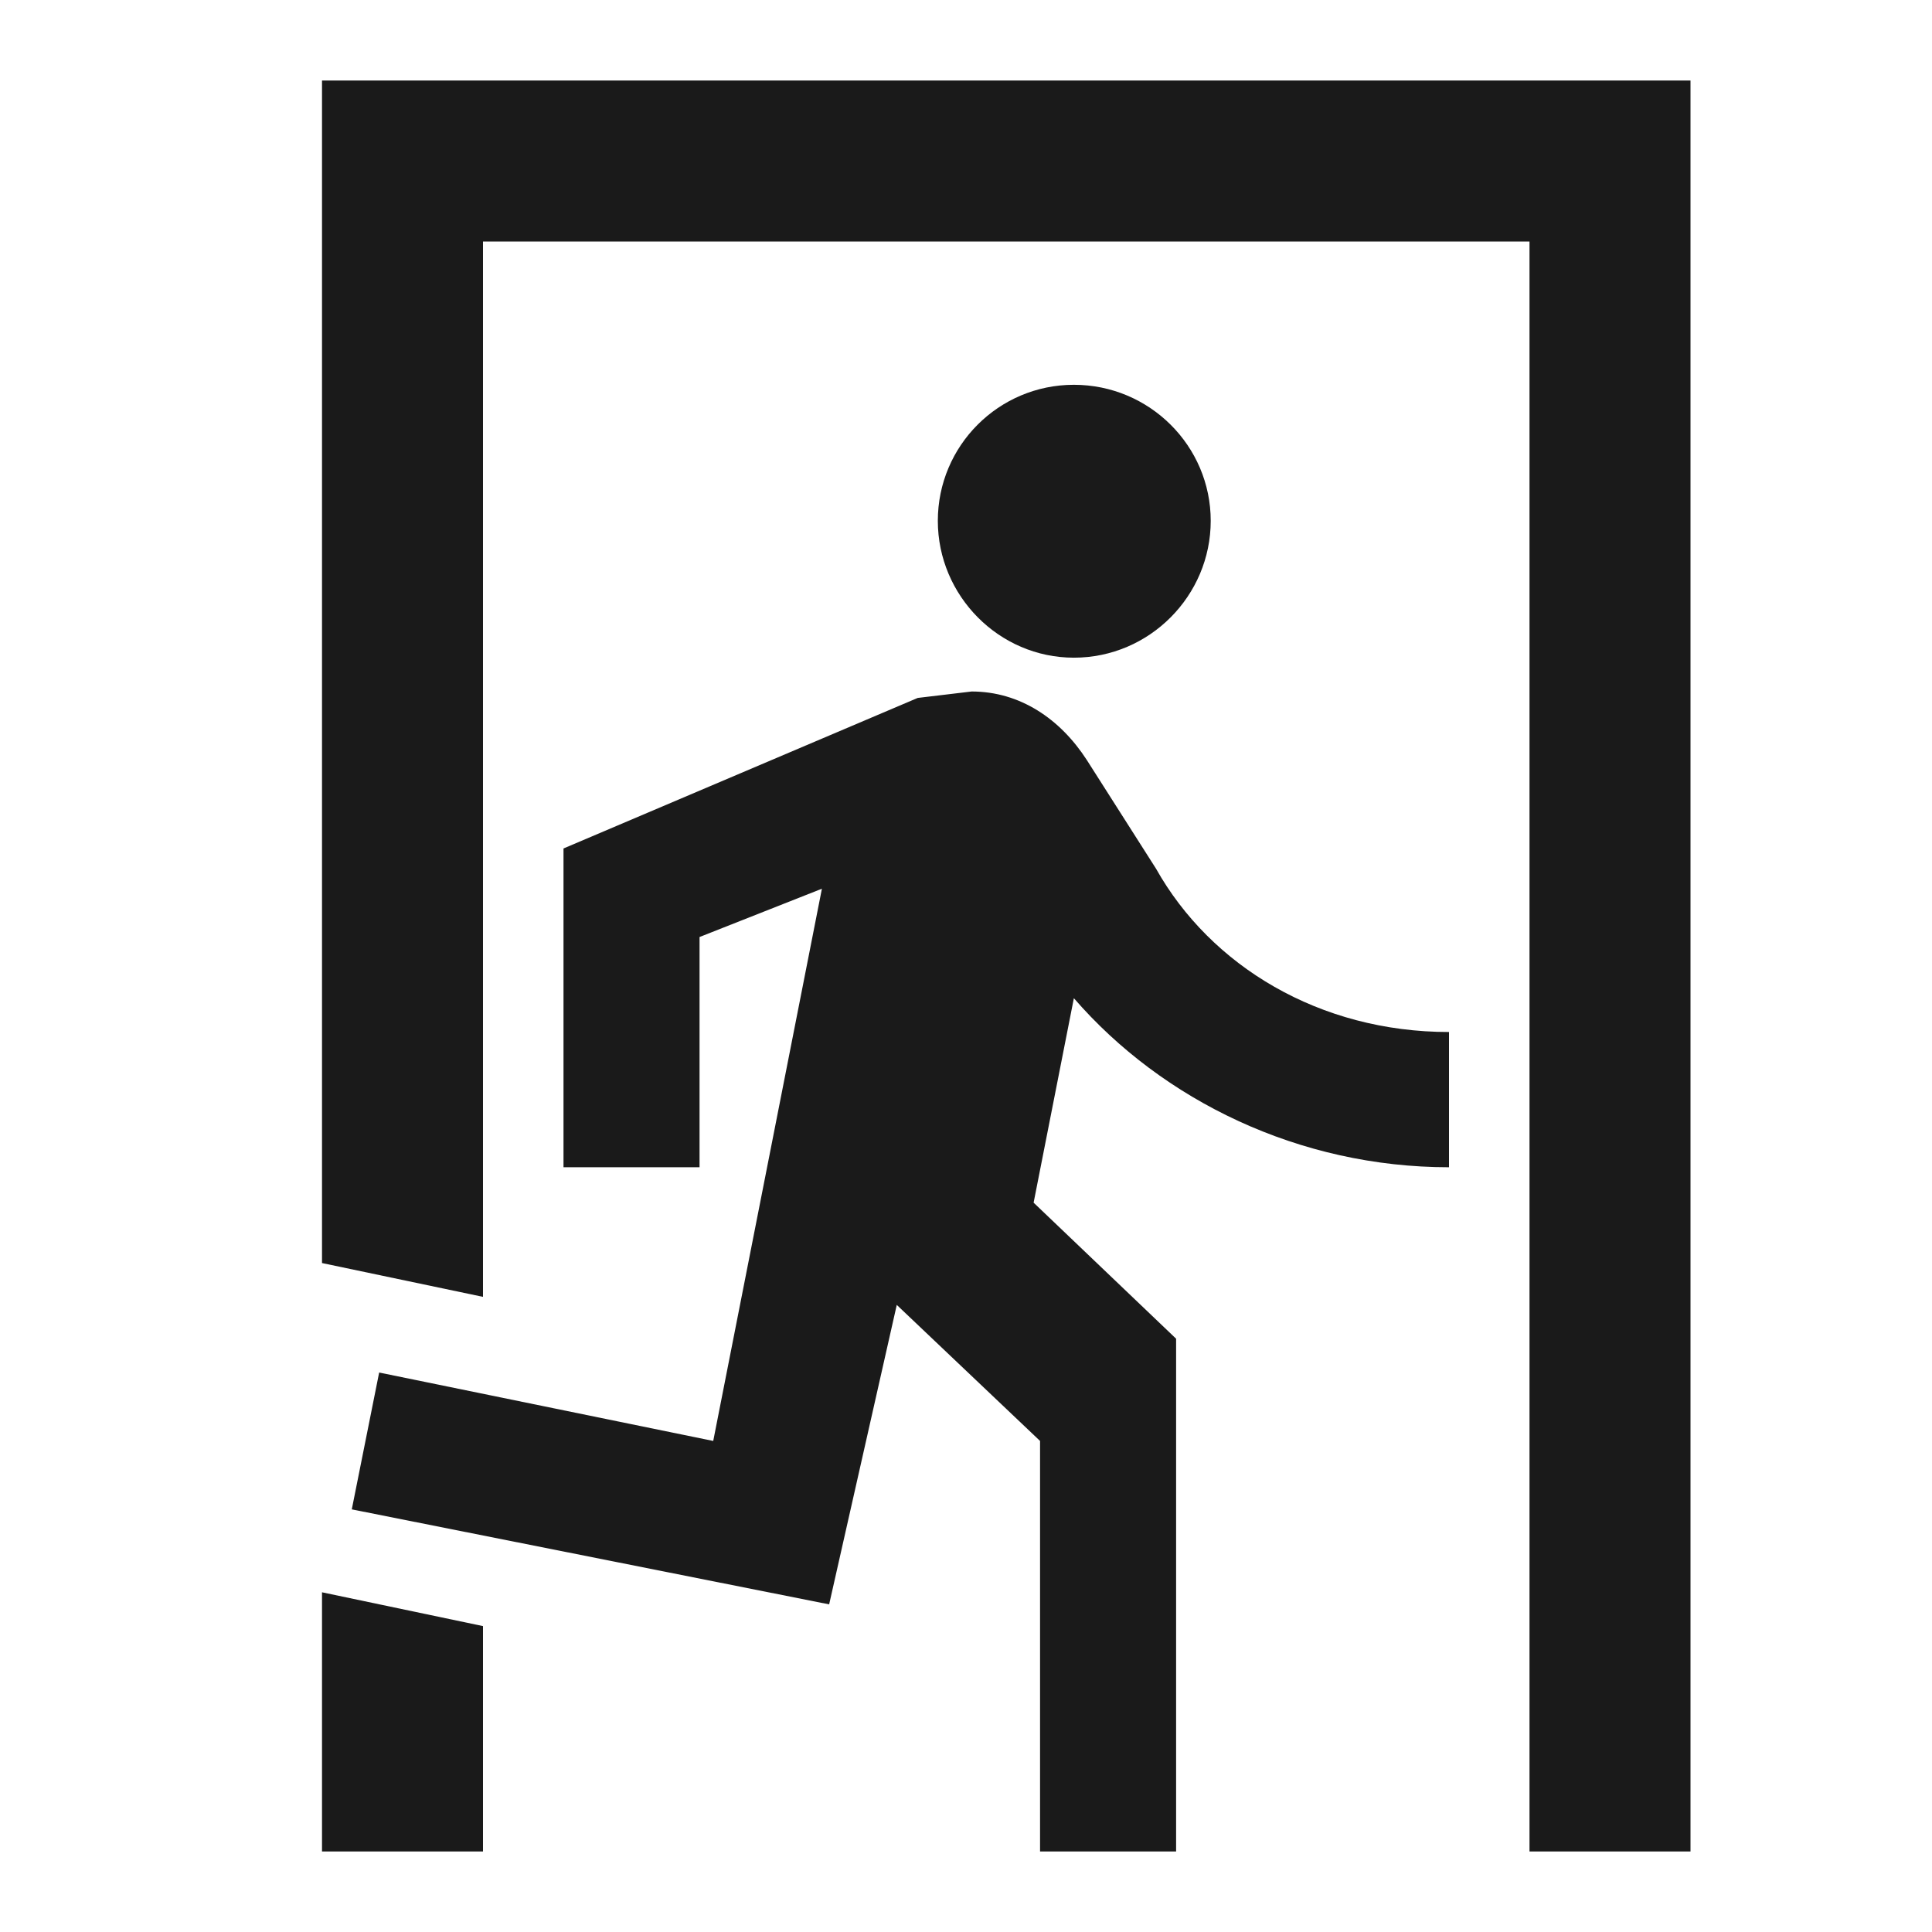
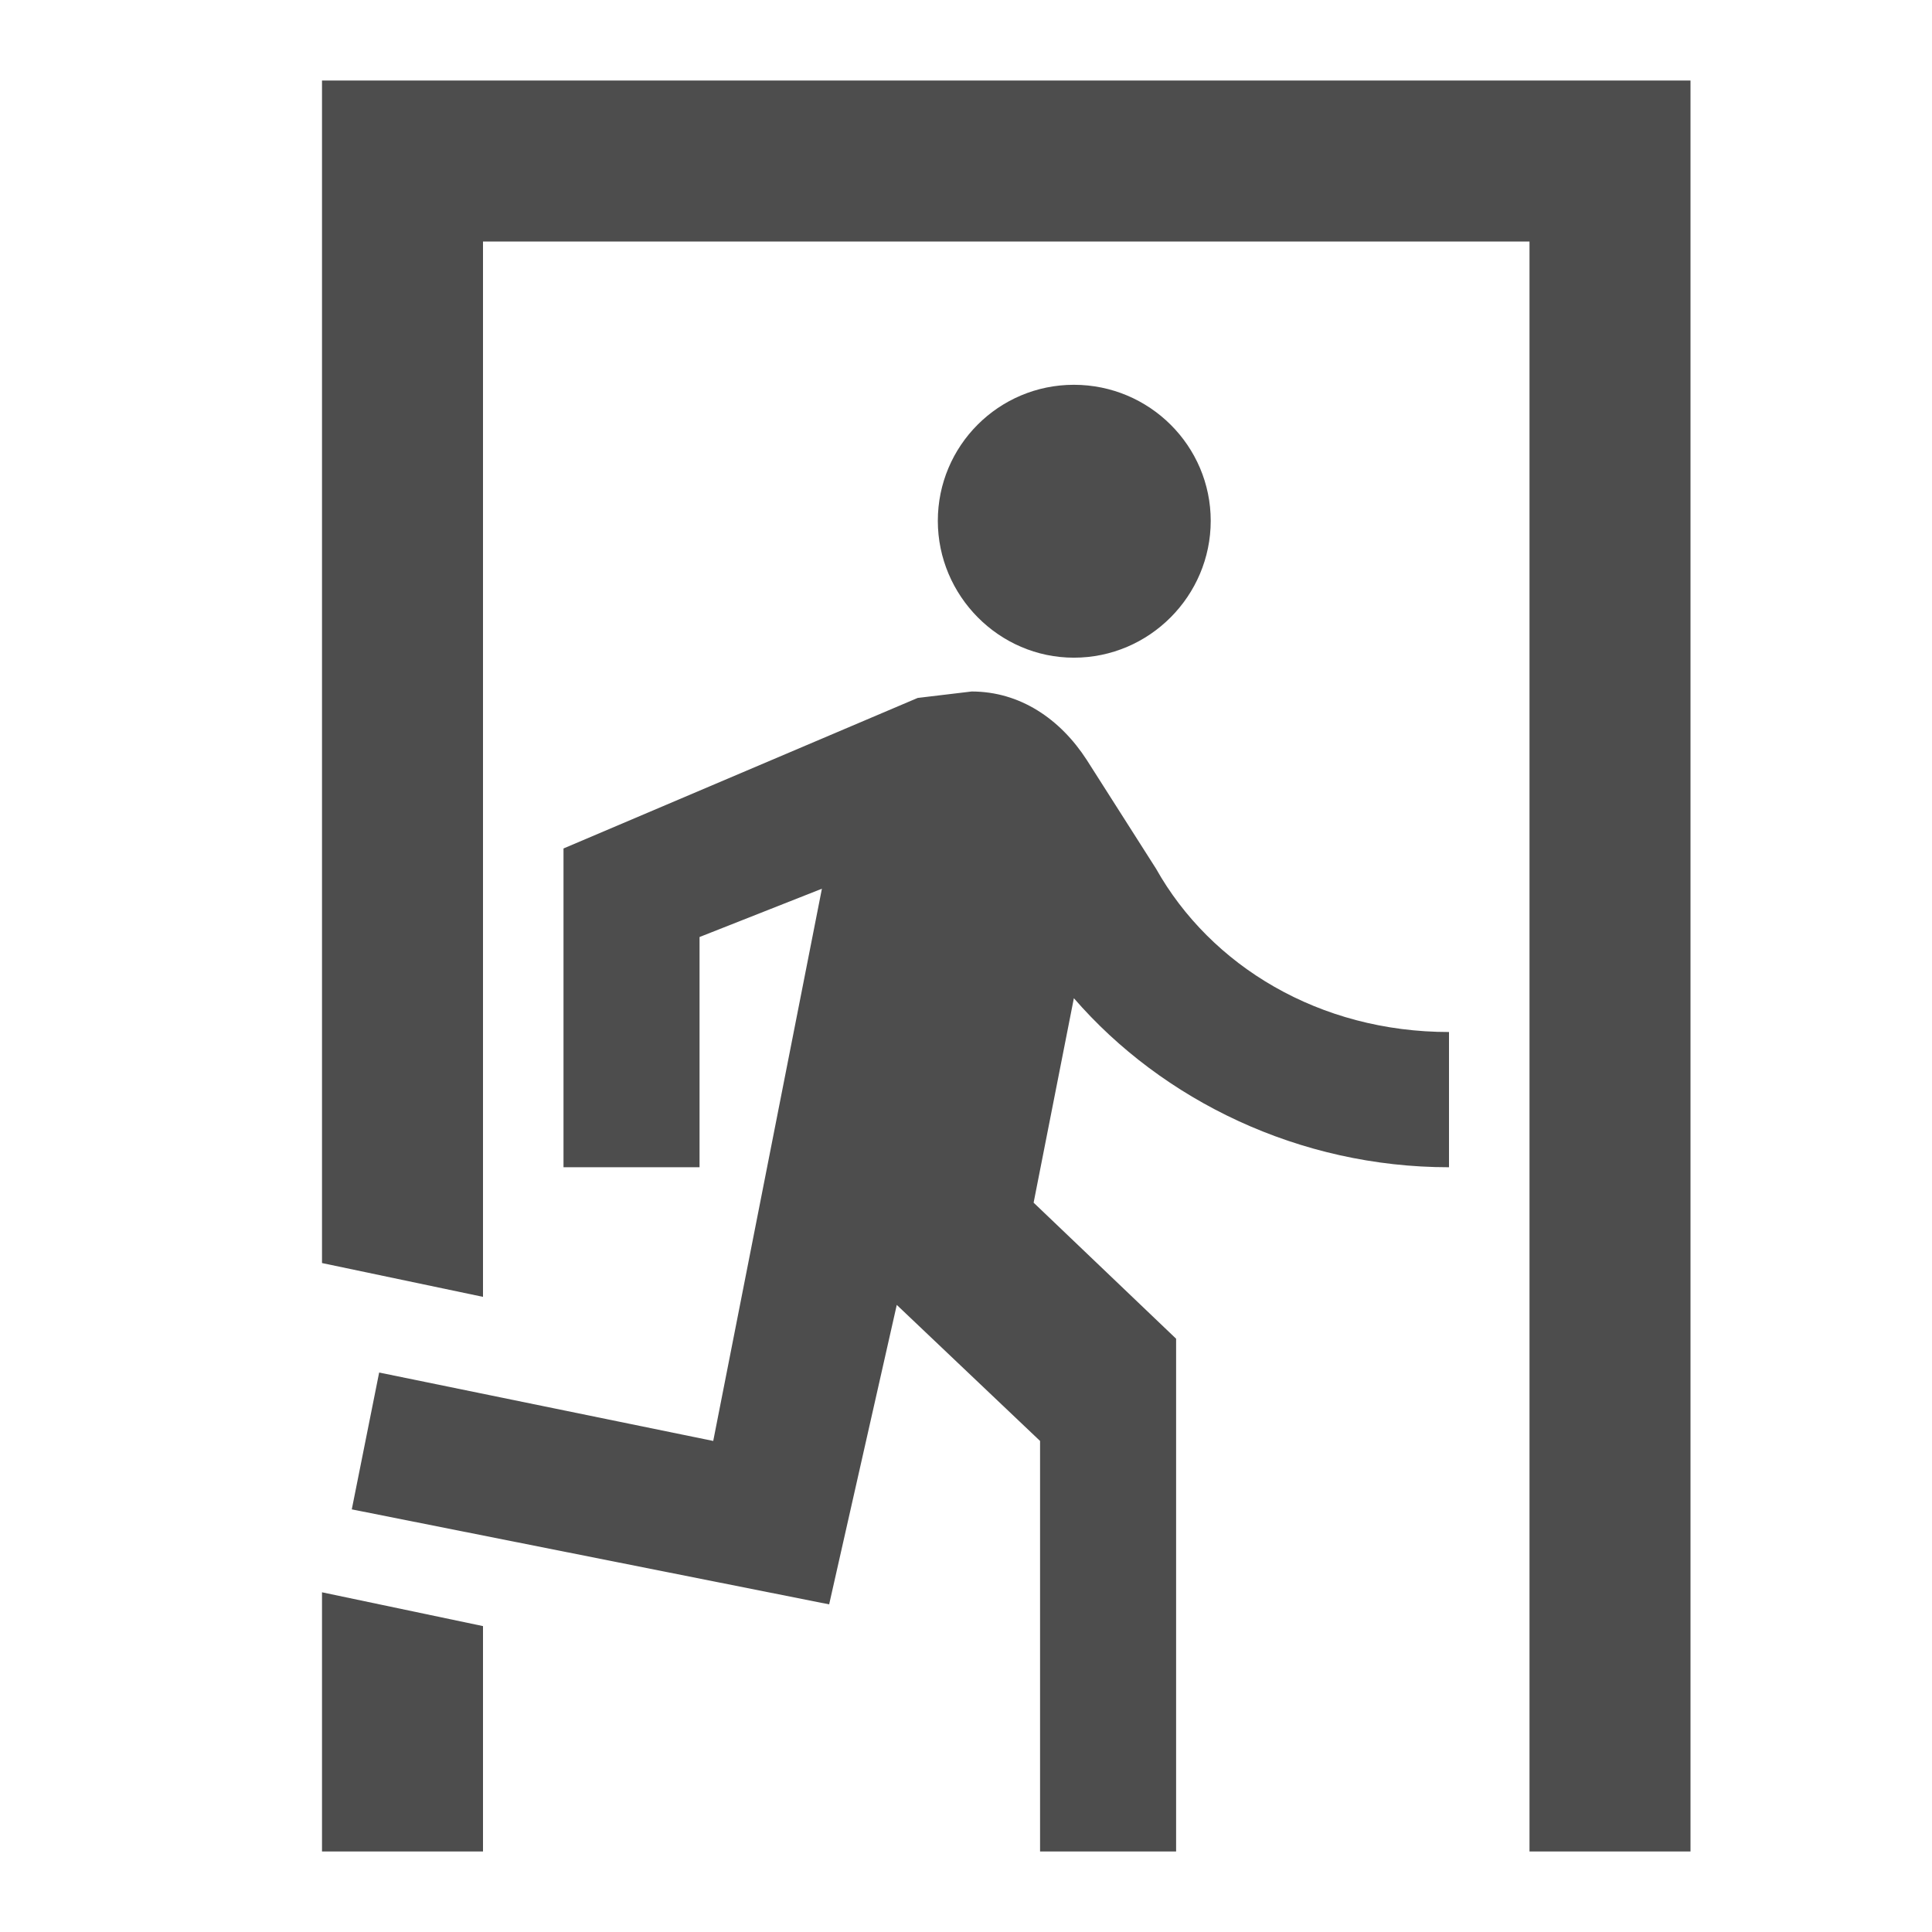
<svg xmlns="http://www.w3.org/2000/svg" viewBox="0 0 24 24" version="1.1" id="svg4">
  <defs id="defs8" />
-   <path d="M13.34,8.17C12.41,8.17 11.65,7.4 11.65,6.47A1.69,1.69 0 0,1 13.34,4.78C14.28,4.78 15.04,5.54 15.04,6.47C15.04,7.4 14.28,8.17 13.34,8.17M10.3,19.93L4.37,18.75L4.71,17.05L8.86,17.9L10.21,11.04L8.69,11.64V14.5H7V10.54L11.4,8.67L12.07,8.59C12.67,8.59 13.17,8.93 13.5,9.44L14.36,10.79C15.04,12 16.39,12.82 18,12.82V14.5C16.14,14.5 14.44,13.67 13.34,12.4L12.84,14.94L14.61,16.63V23H12.92V17.9L11.14,16.21L10.3,19.93M21,23H19V3H6V16.11L4,15.69V1H21V23M6,23H4V19.78L6,20.2V23Z" id="path2" style="fill:#1a1a1a" />
+   <path d="M13.34,8.17C12.41,8.17 11.65,7.4 11.65,6.47A1.69,1.69 0 0,1 13.34,4.78C14.28,4.78 15.04,5.54 15.04,6.47C15.04,7.4 14.28,8.17 13.34,8.17M10.3,19.93L4.37,18.75L4.71,17.05L8.86,17.9L10.21,11.04L8.69,11.64V14.5H7V10.54L11.4,8.67L12.07,8.59C12.67,8.59 13.17,8.93 13.5,9.44L14.36,10.79C15.04,12 16.39,12.82 18,12.82V14.5C16.14,14.5 14.44,13.67 13.34,12.4L12.84,14.94L14.61,16.63V23H12.92V17.9L11.14,16.21L10.3,19.93M21,23H19V3H6V16.11L4,15.69V1H21V23M6,23H4V19.78L6,20.2V23Z" id="path2" style="fill:#4d4d4d" />
</svg>
